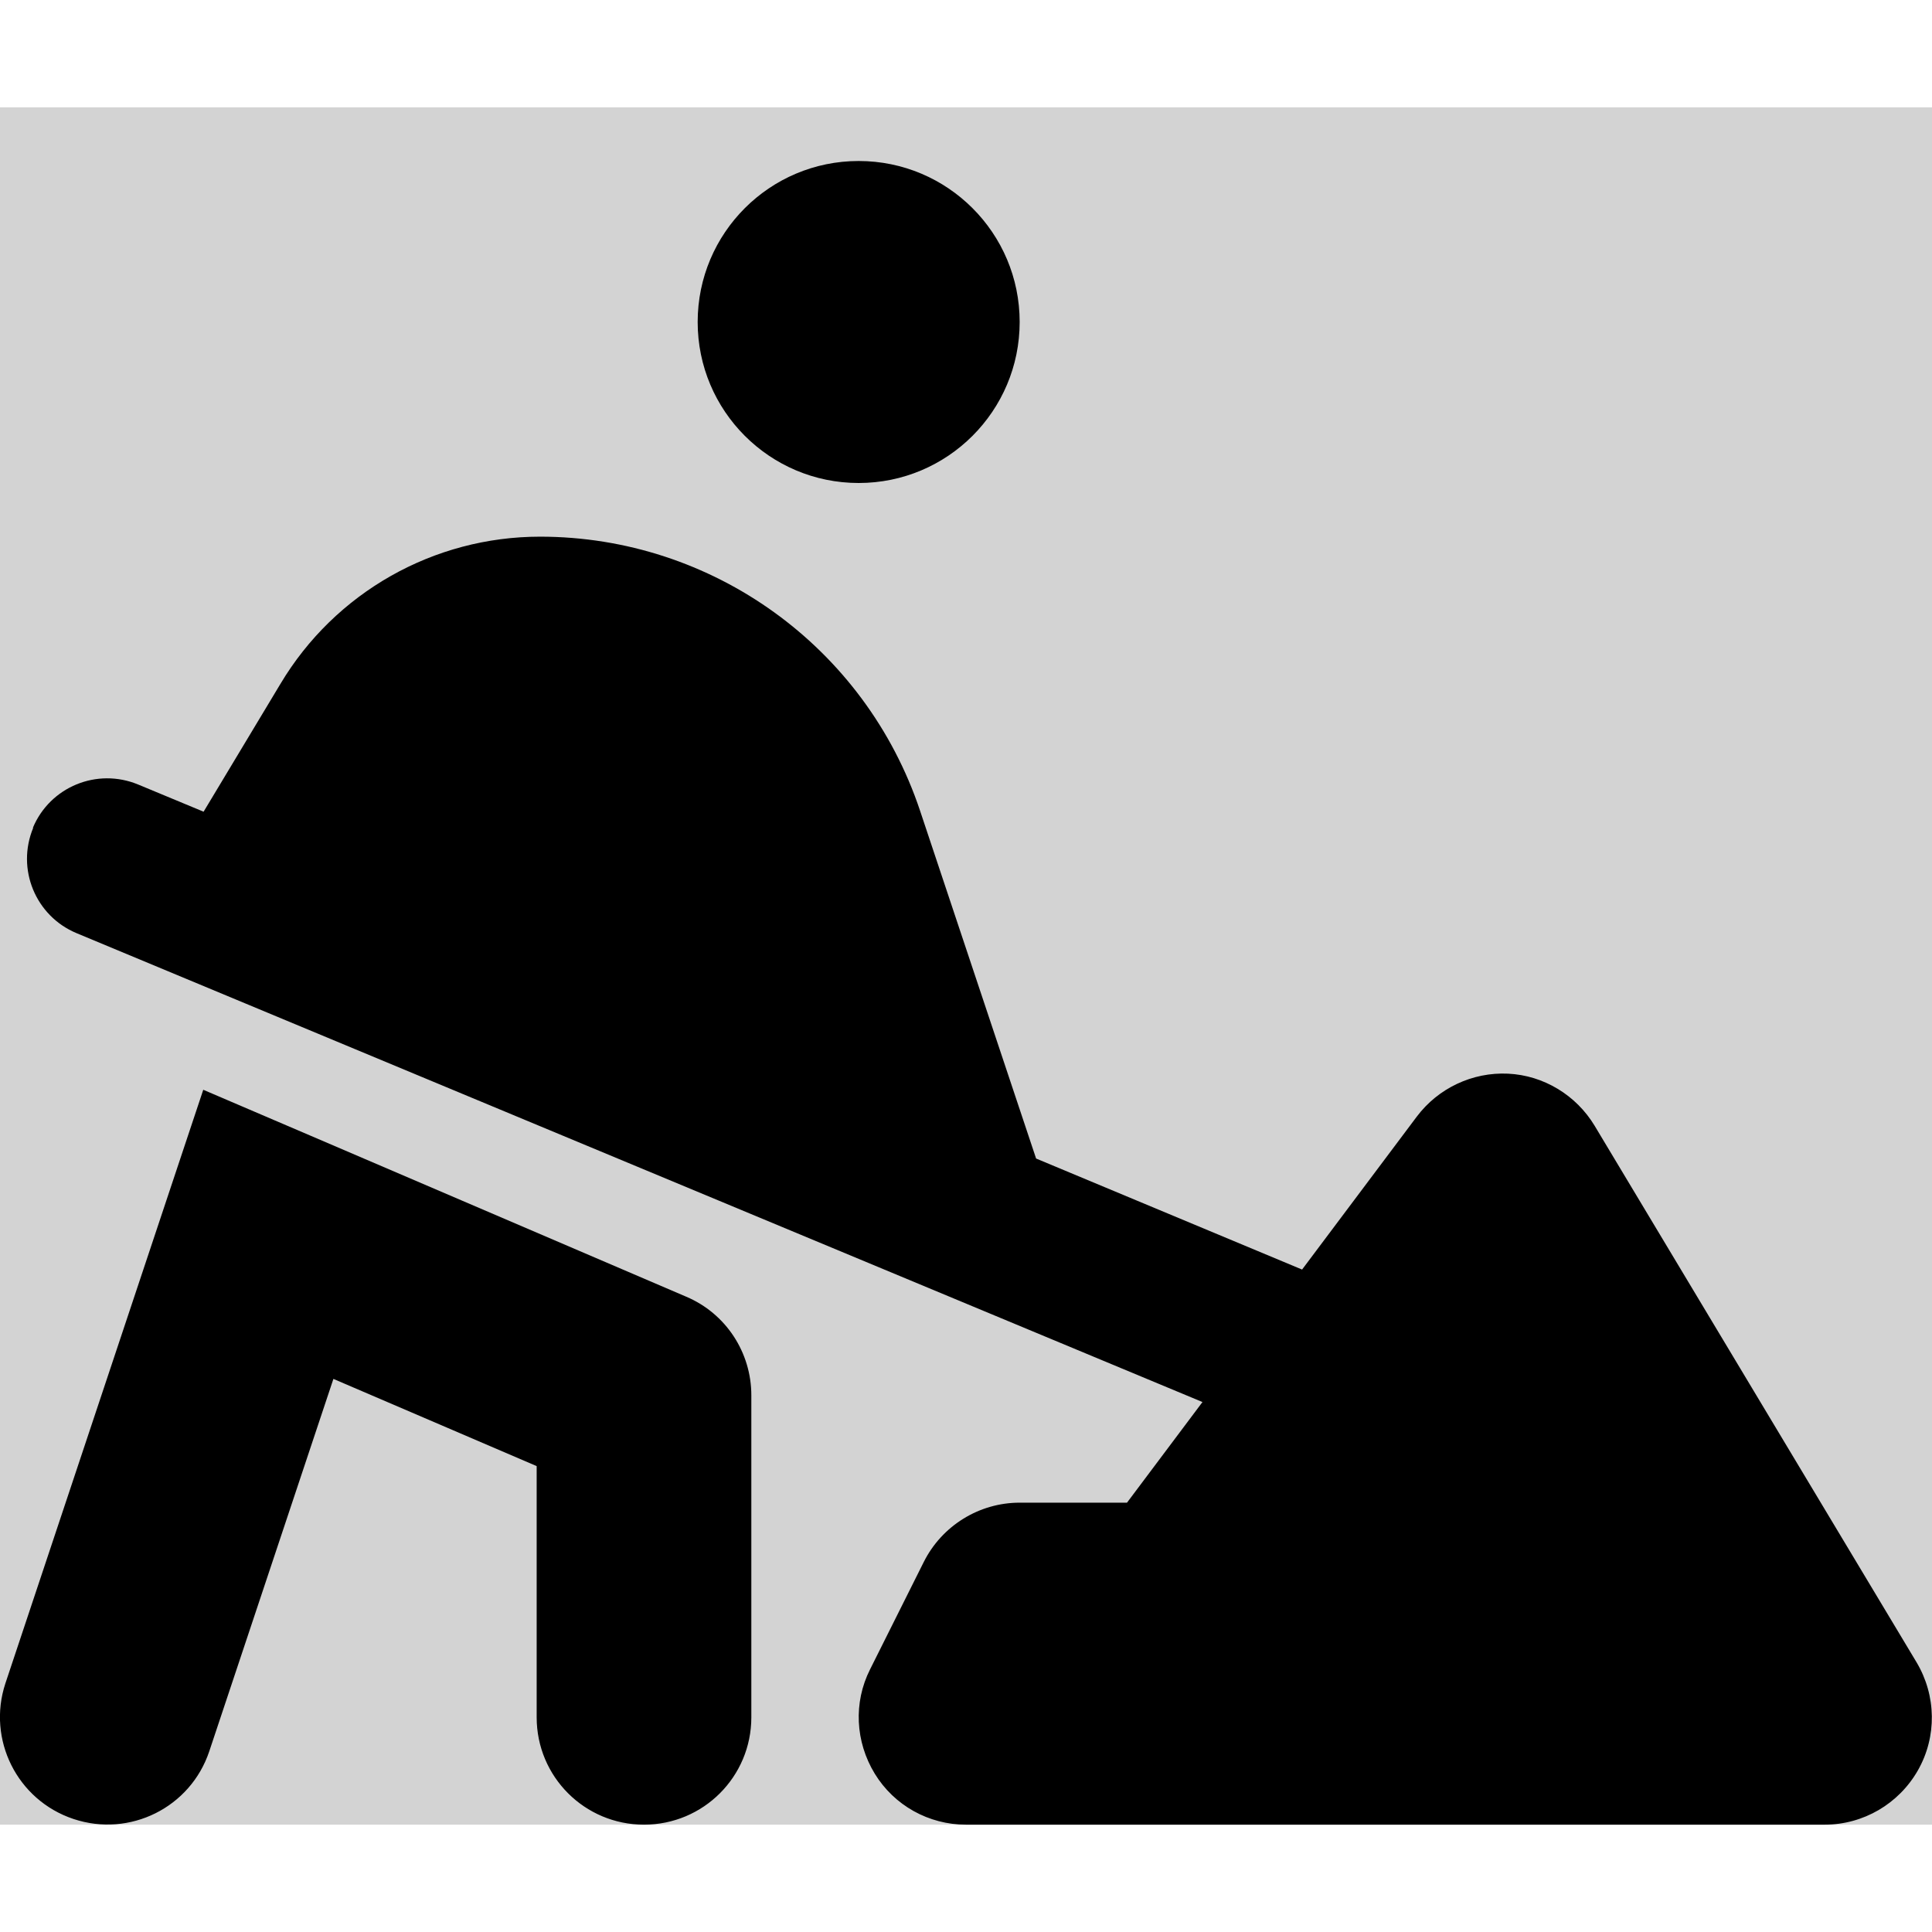
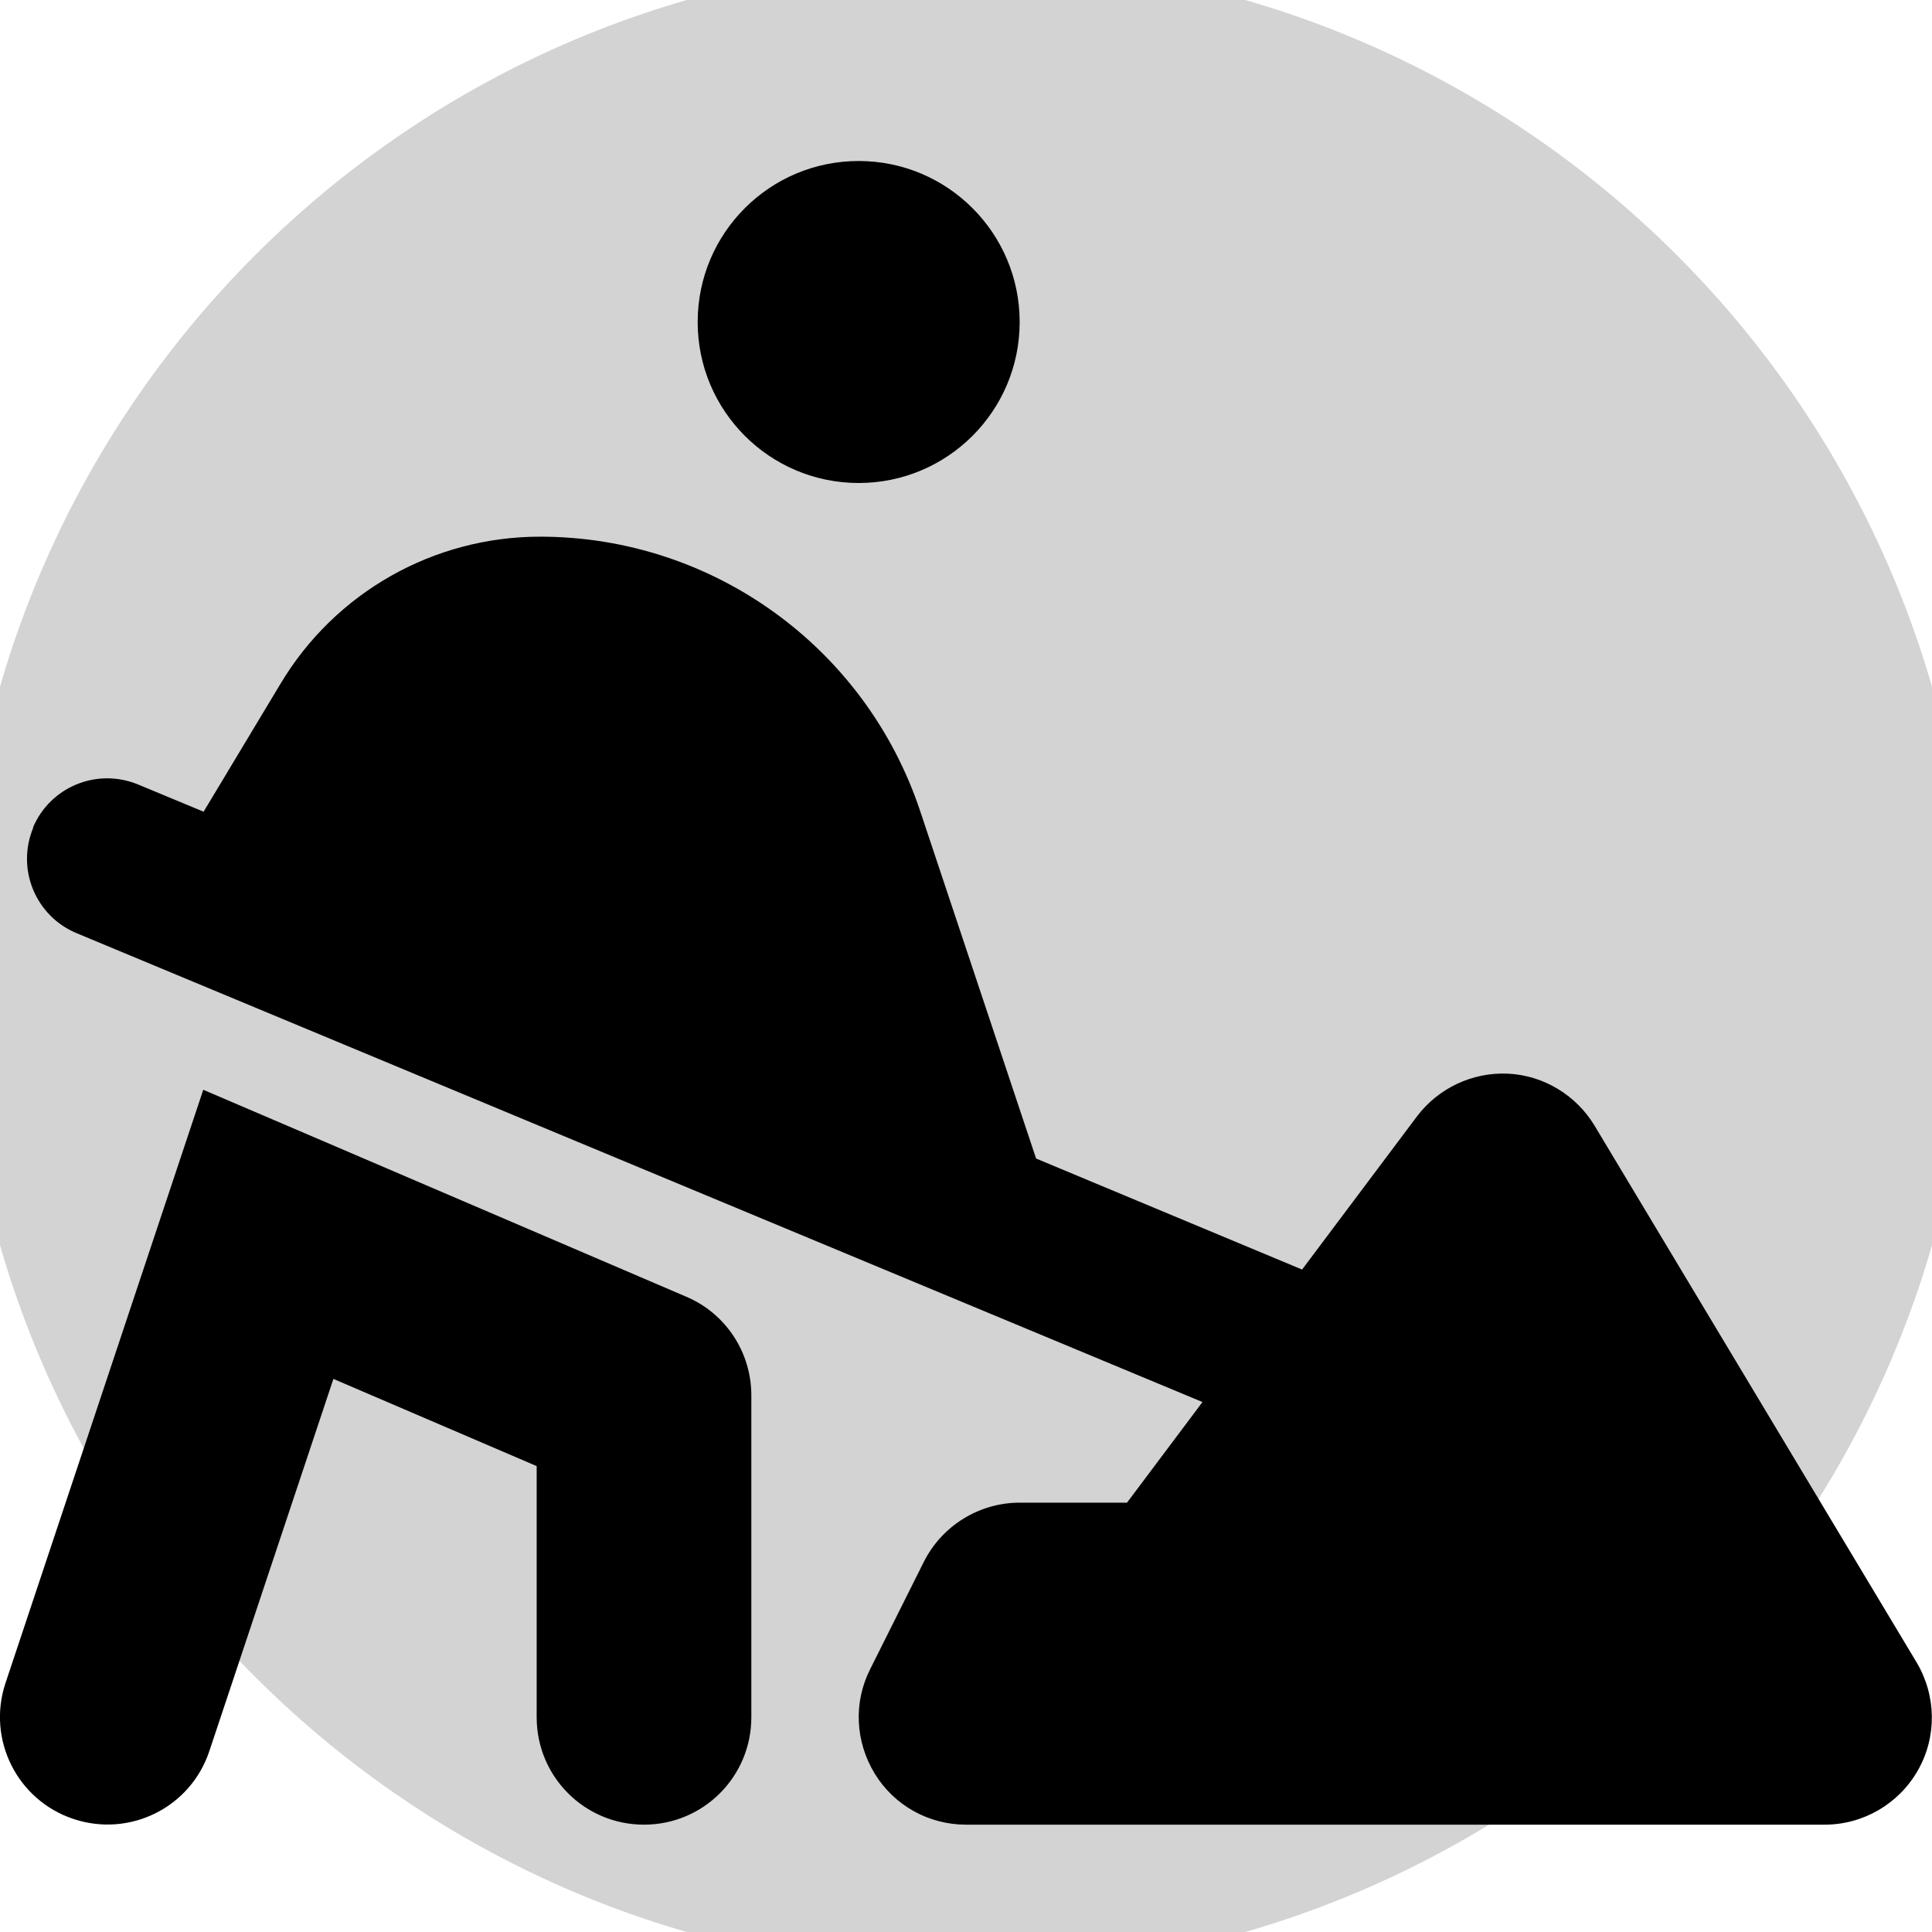
<svg xmlns="http://www.w3.org/2000/svg" viewBox="0 0 576 512" width="80" height="80">
-   <rect width="100%" height="100%" fill="lightgray" />
+   <circle cx="50%" cy="50%" r="55%" fill="lightgrey" />
  <path d="M208 64a48 48 0 1 1 96 0 48 48 0 1 1 -96 0zM9.8 214.8c5.1-12.2 19.1-18 31.4-12.9L60.7 210l22.9-38.1C99.9 144.6 129.3 128 161 128c51.4 0 97 32.9 113.3 81.7l34.6 103.7 79.3 33.1 34.2-45.6c6.4-8.5 16.6-13.3 27.2-12.8s20.3 6.4 25.8 15.5l96 160c5.9 9.9 6.1 22.2 .4 32.2s-16.3 16.2-27.8 16.2l-256 0c-11.1 0-21.4-5.7-27.2-15.2s-6.4-21.2-1.4-31.1l16-32c5.4-10.8 16.5-17.7 28.6-17.7l32 0 22.5-30L22.8 246.2c-12.2-5.1-18-19.1-12.9-31.4zm82.8 91.8l112 48c11.8 5 19.4 16.6 19.4 29.4l0 96c0 17.7-14.3 32-32 32s-32-14.3-32-32l0-74.9-60.6-26-37 111c-5.6 16.8-23.7 25.8-40.5 20.2S-3.9 486.6 1.6 469.9l48-144 11-33 32 13.7z" />
</svg>
